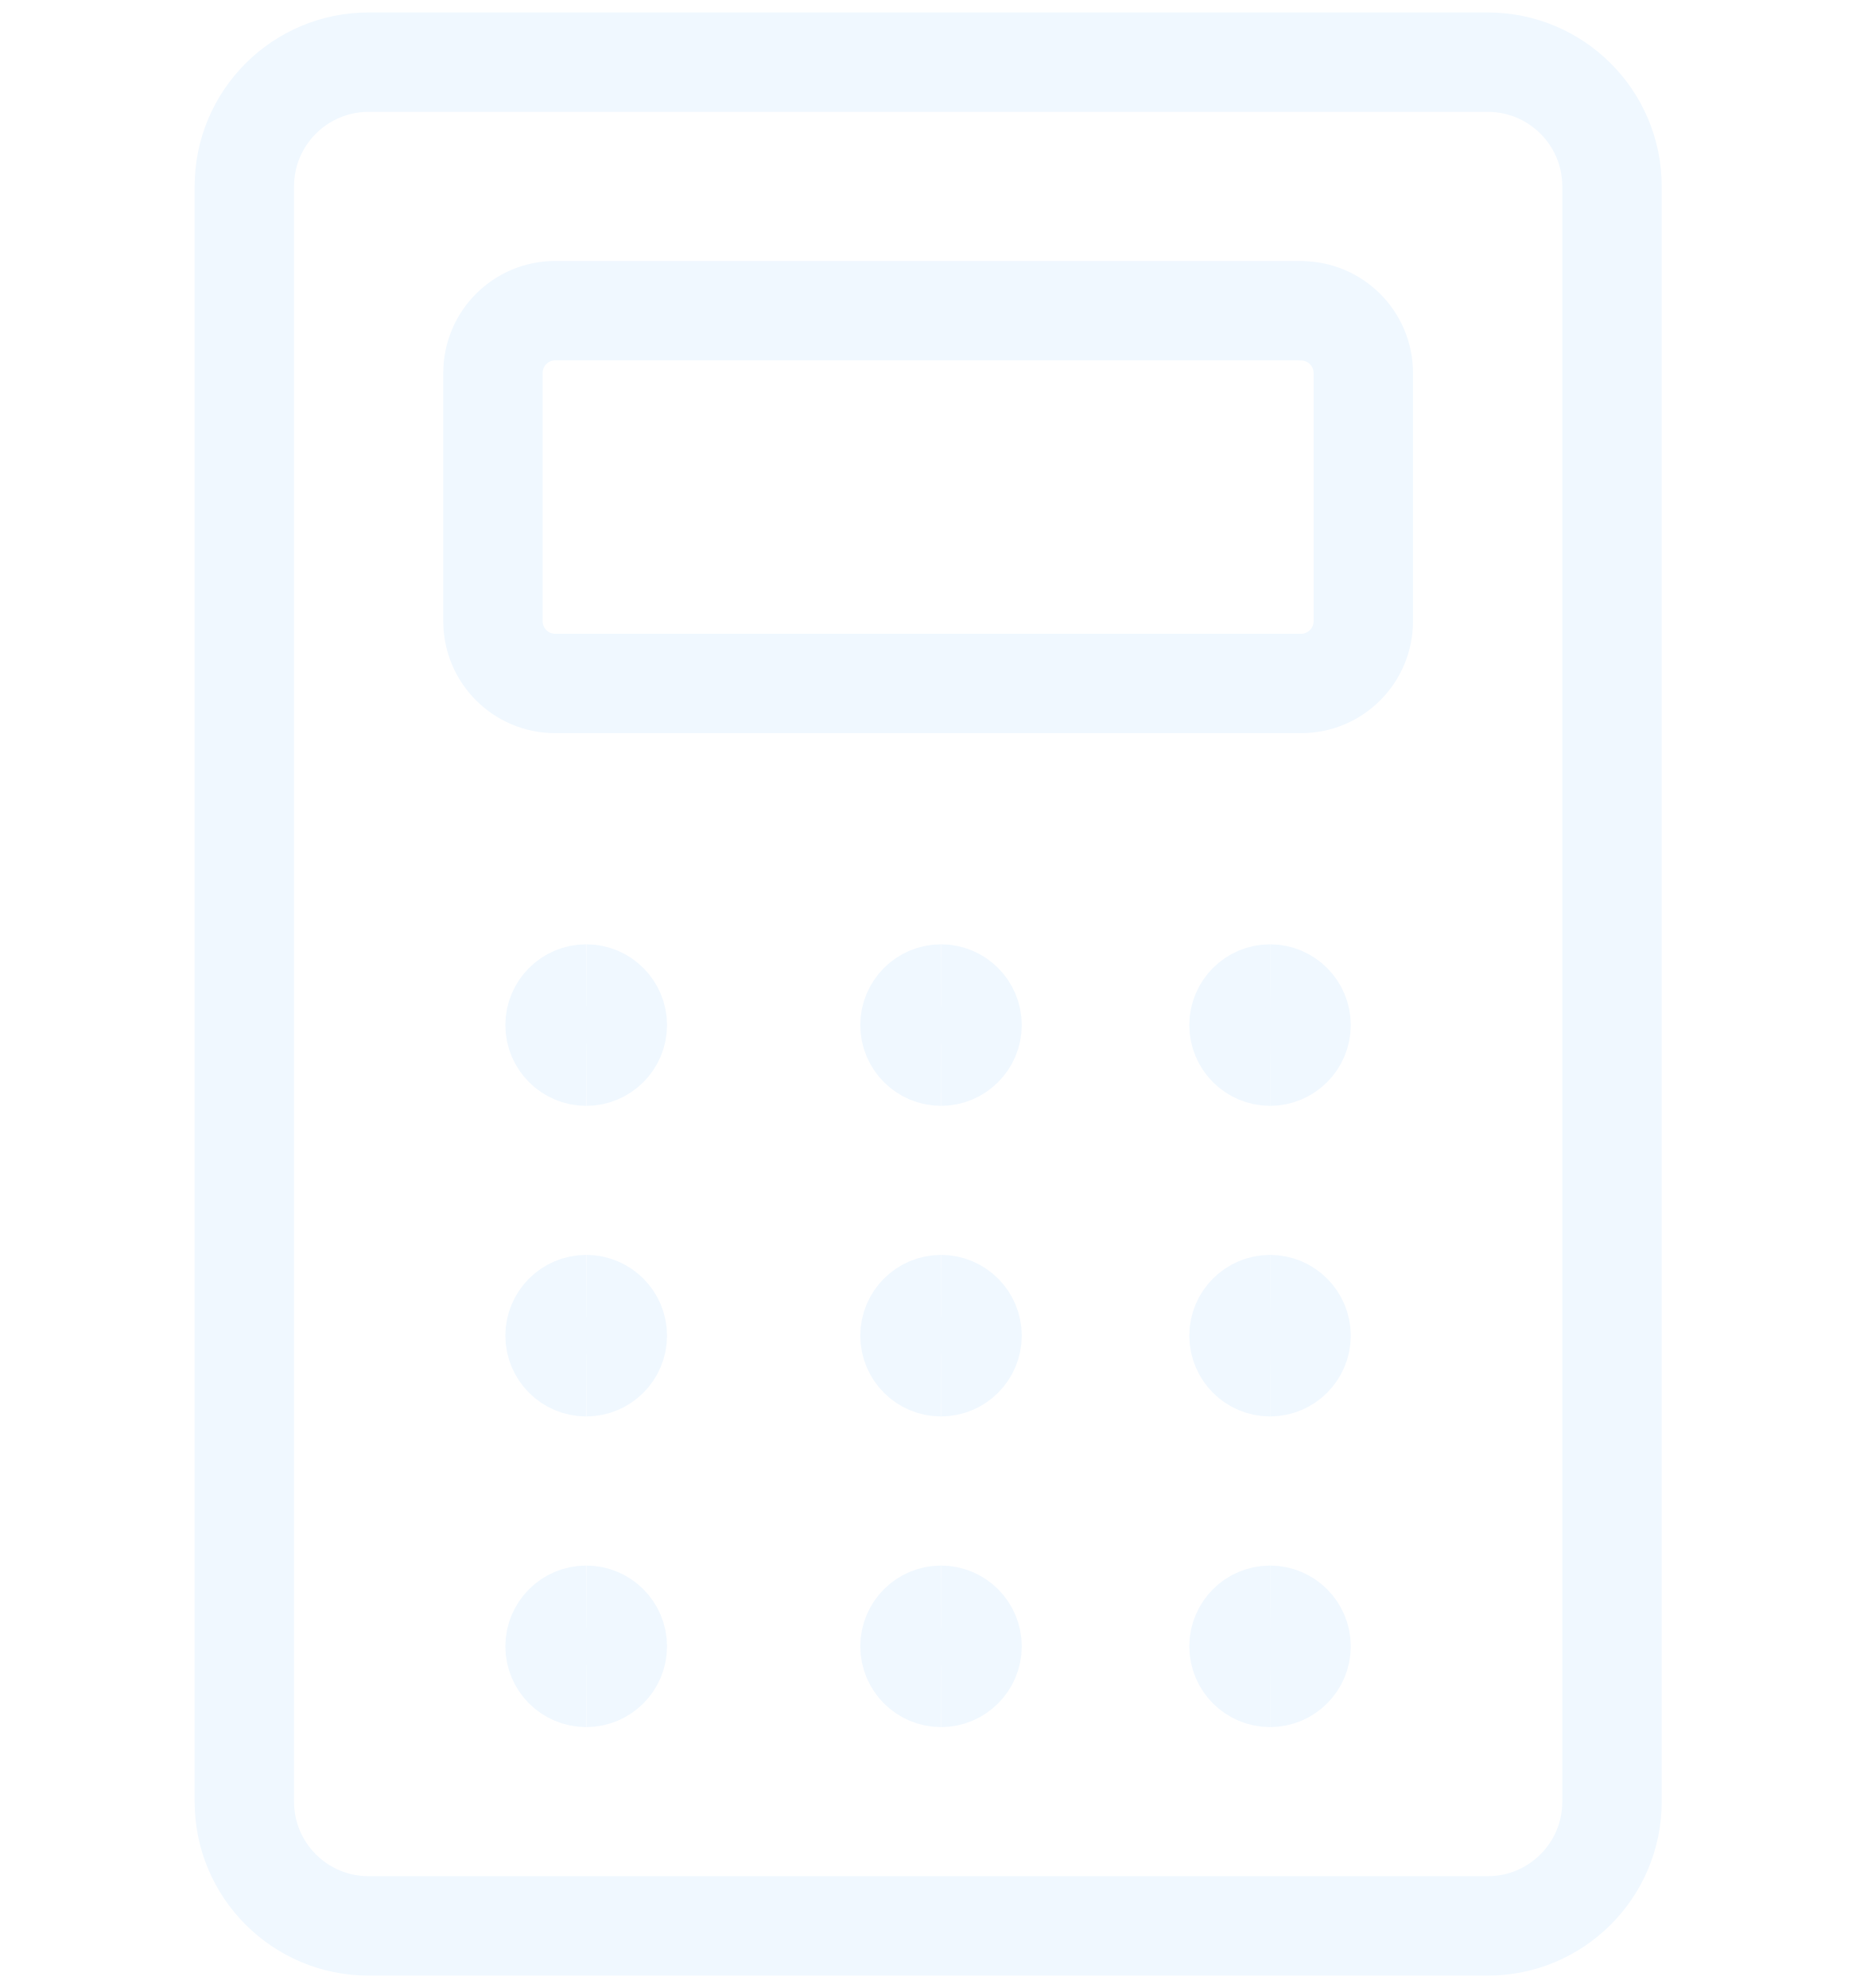
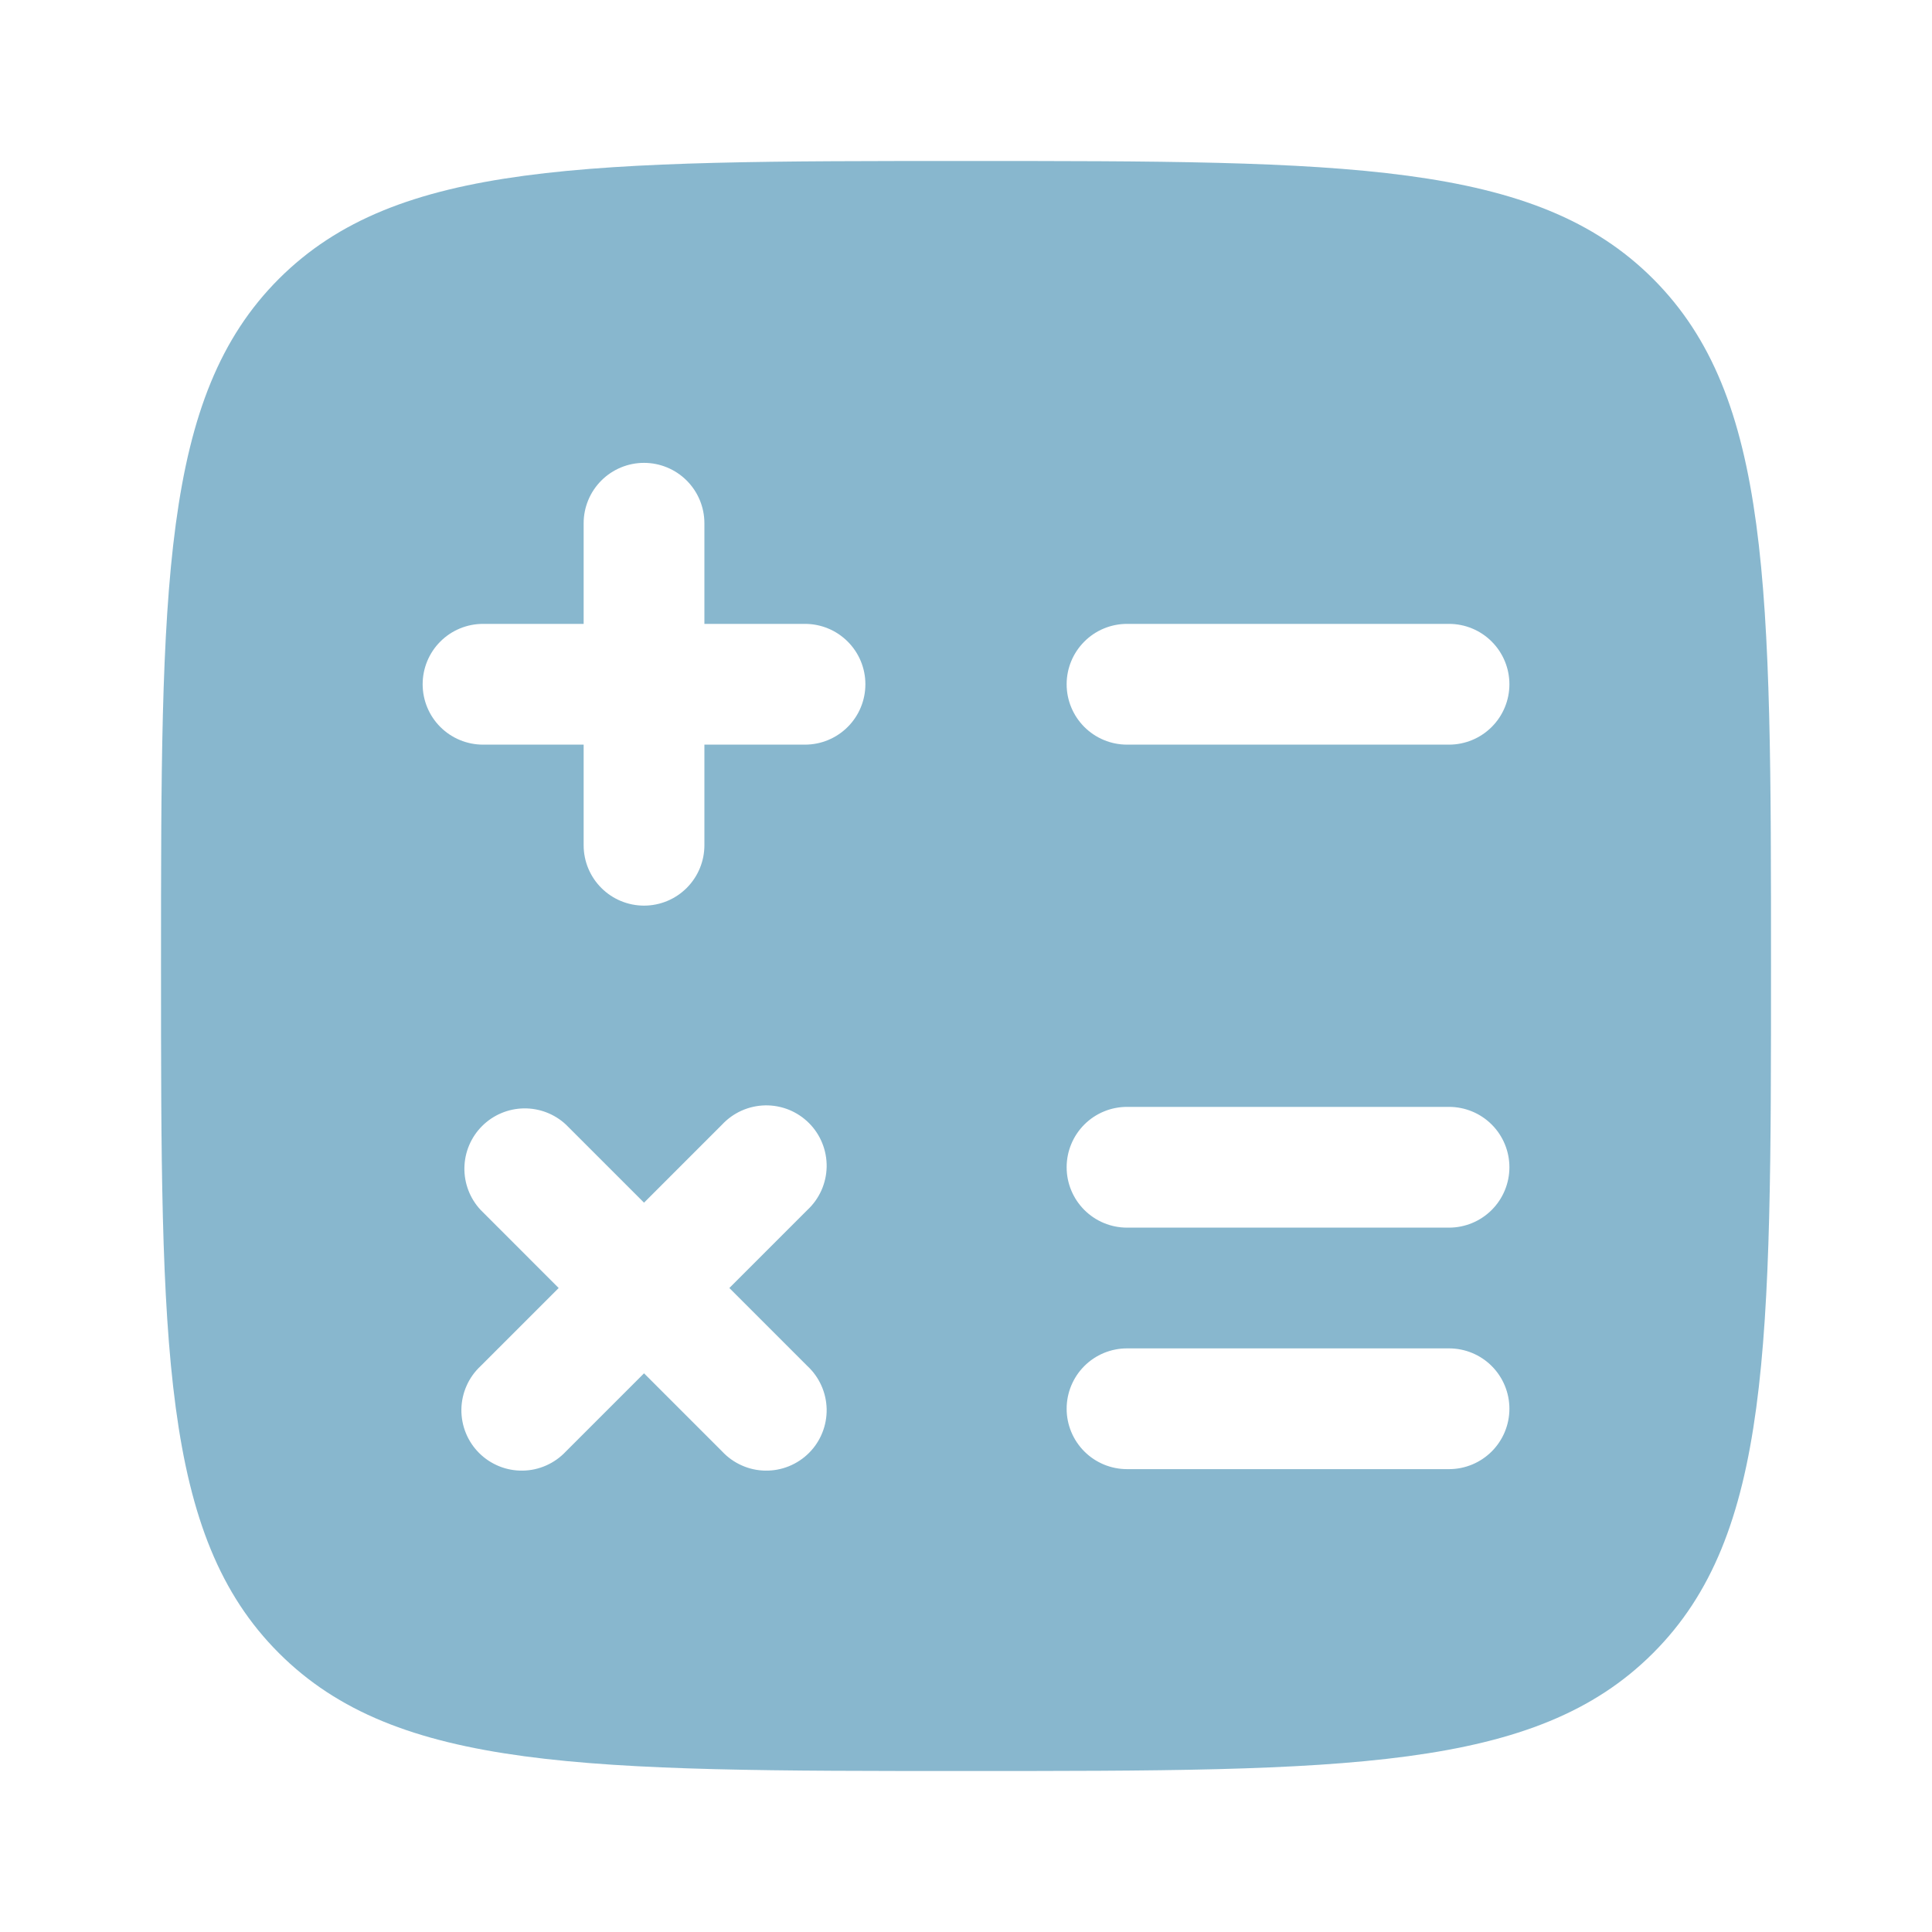
- <svg xmlns="http://www.w3.org/2000/svg" xmlns:xlink="http://www.w3.org/1999/xlink" width="28" height="30" fill="none">
-   <defs>
-     <path d="m9.877,15.938a0.47,0.47 0 0 1 -0.469,-0.469a0.47,0.47 0 0 1 0.469,-0.469" id="A" />
-     <path d="m9.879,15.938a0.47,0.47 0 0 0 0.469,-0.469a0.47,0.47 0 0 0 -0.469,-0.469" id="B" />
-   </defs>
-   <g>
-     <g id="svg_1" stroke="#f0f8ff">
-       <g id="svg_2" stroke-width="1.5" stroke-linejoin="round">
-         <path id="svg_3" d="m22.45,0.938l-16.887,0c-1.036,0 -1.876,0.839 -1.876,1.875l0,24.375c0,1.035 0.84,1.875 1.876,1.875l16.887,0c1.036,0 1.876,-0.84 1.876,-1.875l0,-24.375c0,-1.036 -0.84,-1.875 -1.876,-1.875z" />
-         <path id="svg_4" d="m19.635,4.688l-11.258,0a0.94,0.94 0 0 0 -0.938,0.938l0,3.75a0.94,0.94 0 0 0 0.938,0.938l11.258,0a0.94,0.94 0 0 0 0.938,-0.937l0,-3.75a0.94,0.94 0 0 0 -0.938,-0.937l0,-0.002z" />
-       </g>
-       <g id="svg_5" stroke-width="1.5">
-         <use x="-1.032" y="0" id="svg_6" xlink:href="#A" />
-         <use x="-1.032" y="0" id="svg_7" xlink:href="#B" />
-         <use x="-1.032" id="svg_8" y="4.687" xlink:href="#A" />
-         <use x="-1.032" id="svg_9" y="4.687" xlink:href="#B" />
-         <use x="-1.032" id="svg_10" y="9.375" xlink:href="#A" />
-         <use x="-1.032" id="svg_11" y="9.375" xlink:href="#B" />
-         <use y="0" id="svg_12" x="4.324" xlink:href="#A" />
-         <use y="0" id="svg_13" x="4.321" xlink:href="#B" />
-         <use id="svg_14" y="4.687" x="4.324" xlink:href="#A" />
-         <use id="svg_15" y="4.687" x="4.321" xlink:href="#B" />
-         <use id="svg_16" y="9.375" x="4.324" xlink:href="#A" />
-         <use id="svg_17" y="9.375" x="4.321" xlink:href="#B" />
-         <use y="0" id="svg_18" x="9.289" xlink:href="#A" />
-         <use y="0" id="svg_19" x="9.286" xlink:href="#B" />
-         <use id="svg_20" y="4.687" x="9.289" xlink:href="#A" />
-         <use id="svg_21" y="4.687" x="9.286" xlink:href="#B" />
-         <use id="svg_22" y="9.375" x="9.289" xlink:href="#A" />
-         <use id="svg_23" y="9.375" x="9.286" xlink:href="#B" />
-       </g>
-     </g>
+ <svg xmlns="http://www.w3.org/2000/svg" width="64" height="64" viewBox="0 0 64 64" fill="none">
+   <g opacity="0.98">
+     <path fill-rule="evenodd" clip-rule="evenodd" d="M32.001 58.667C19.43 58.667 13.145 58.667 9.238 54.76C5.334 50.859 5.334 44.571 5.334 32C5.334 19.429 5.334 13.144 9.238 9.237C13.147 5.333 19.43 5.333 32.001 5.333C44.571 5.333 50.857 5.333 54.761 9.237C58.667 13.147 58.667 19.429 58.667 32C58.667 44.571 58.667 50.856 54.761 54.76C50.859 58.667 44.571 58.667 32.001 58.667ZM23.334 17.333C23.334 16.803 23.123 16.294 22.748 15.919C22.373 15.544 21.864 15.333 21.334 15.333C20.804 15.333 20.295 15.544 19.92 15.919C19.545 16.294 19.334 16.803 19.334 17.333V20.667H16.001C15.47 20.667 14.961 20.877 14.586 21.253C14.211 21.628 14.001 22.136 14.001 22.667C14.001 23.197 14.211 23.706 14.586 24.081C14.961 24.456 15.47 24.667 16.001 24.667H19.334V28C19.334 28.53 19.545 29.039 19.92 29.414C20.295 29.789 20.804 30 21.334 30C21.864 30 22.373 29.789 22.748 29.414C23.123 29.039 23.334 28.53 23.334 28V24.667H26.667C27.198 24.667 27.706 24.456 28.081 24.081C28.457 23.706 28.667 23.197 28.667 22.667C28.667 22.136 28.457 21.628 28.081 21.253C27.706 20.877 27.198 20.667 26.667 20.667H23.334V17.333ZM37.334 20.667C36.804 20.667 36.295 20.877 35.92 21.253C35.545 21.628 35.334 22.136 35.334 22.667C35.334 23.197 35.545 23.706 35.92 24.081C36.295 24.456 36.804 24.667 37.334 24.667H48.001C48.531 24.667 49.04 24.456 49.415 24.081C49.79 23.706 50.001 23.197 50.001 22.667C50.001 22.136 49.79 21.628 49.415 21.253C49.04 20.877 48.531 20.667 48.001 20.667H37.334ZM37.334 36.667C36.804 36.667 36.295 36.877 35.92 37.252C35.545 37.627 35.334 38.136 35.334 38.667C35.334 39.197 35.545 39.706 35.92 40.081C36.295 40.456 36.804 40.667 37.334 40.667H48.001C48.531 40.667 49.04 40.456 49.415 40.081C49.79 39.706 50.001 39.197 50.001 38.667C50.001 38.136 49.79 37.627 49.415 37.252C49.04 36.877 48.531 36.667 48.001 36.667H37.334ZM18.747 37.253C18.368 36.9 17.867 36.708 17.349 36.717C16.831 36.726 16.336 36.936 15.97 37.302C15.603 37.669 15.393 38.163 15.384 38.681C15.375 39.199 15.567 39.701 15.921 40.08L18.507 42.667L15.921 45.253C15.724 45.436 15.566 45.657 15.457 45.903C15.348 46.148 15.289 46.413 15.284 46.681C15.28 46.95 15.329 47.217 15.43 47.466C15.53 47.715 15.68 47.941 15.87 48.131C16.06 48.321 16.286 48.47 16.535 48.571C16.784 48.672 17.051 48.721 17.319 48.716C17.588 48.712 17.853 48.653 18.098 48.543C18.343 48.434 18.564 48.276 18.747 48.08L21.334 45.493L23.921 48.08C24.104 48.276 24.325 48.434 24.57 48.543C24.815 48.653 25.08 48.712 25.349 48.716C25.617 48.721 25.884 48.672 26.133 48.571C26.382 48.47 26.608 48.321 26.798 48.131C26.988 47.941 27.138 47.715 27.238 47.466C27.339 47.217 27.388 46.95 27.384 46.681C27.379 46.413 27.32 46.148 27.211 45.903C27.101 45.657 26.944 45.436 26.747 45.253L24.161 42.667L26.747 40.08C26.944 39.897 27.101 39.676 27.211 39.431C27.32 39.185 27.379 38.921 27.384 38.652C27.388 38.383 27.339 38.117 27.238 37.868C27.138 37.619 26.988 37.392 26.798 37.203C26.608 37.013 26.382 36.863 26.133 36.762C25.884 36.662 25.617 36.612 25.349 36.617C25.08 36.622 24.815 36.681 24.57 36.79C24.325 36.899 24.104 37.057 23.921 37.253L21.334 39.84L18.747 37.253ZM37.334 44.667C36.804 44.667 36.295 44.877 35.92 45.252C35.545 45.627 35.334 46.136 35.334 46.667C35.334 47.197 35.545 47.706 35.92 48.081C36.295 48.456 36.804 48.667 37.334 48.667H48.001C48.531 48.667 49.04 48.456 49.415 48.081C49.79 47.706 50.001 47.197 50.001 46.667C50.001 46.136 49.79 45.627 49.415 45.252C49.04 44.877 48.531 44.667 48.001 44.667H37.334Z" fill="#86B6CD" />
  </g>
</svg>
